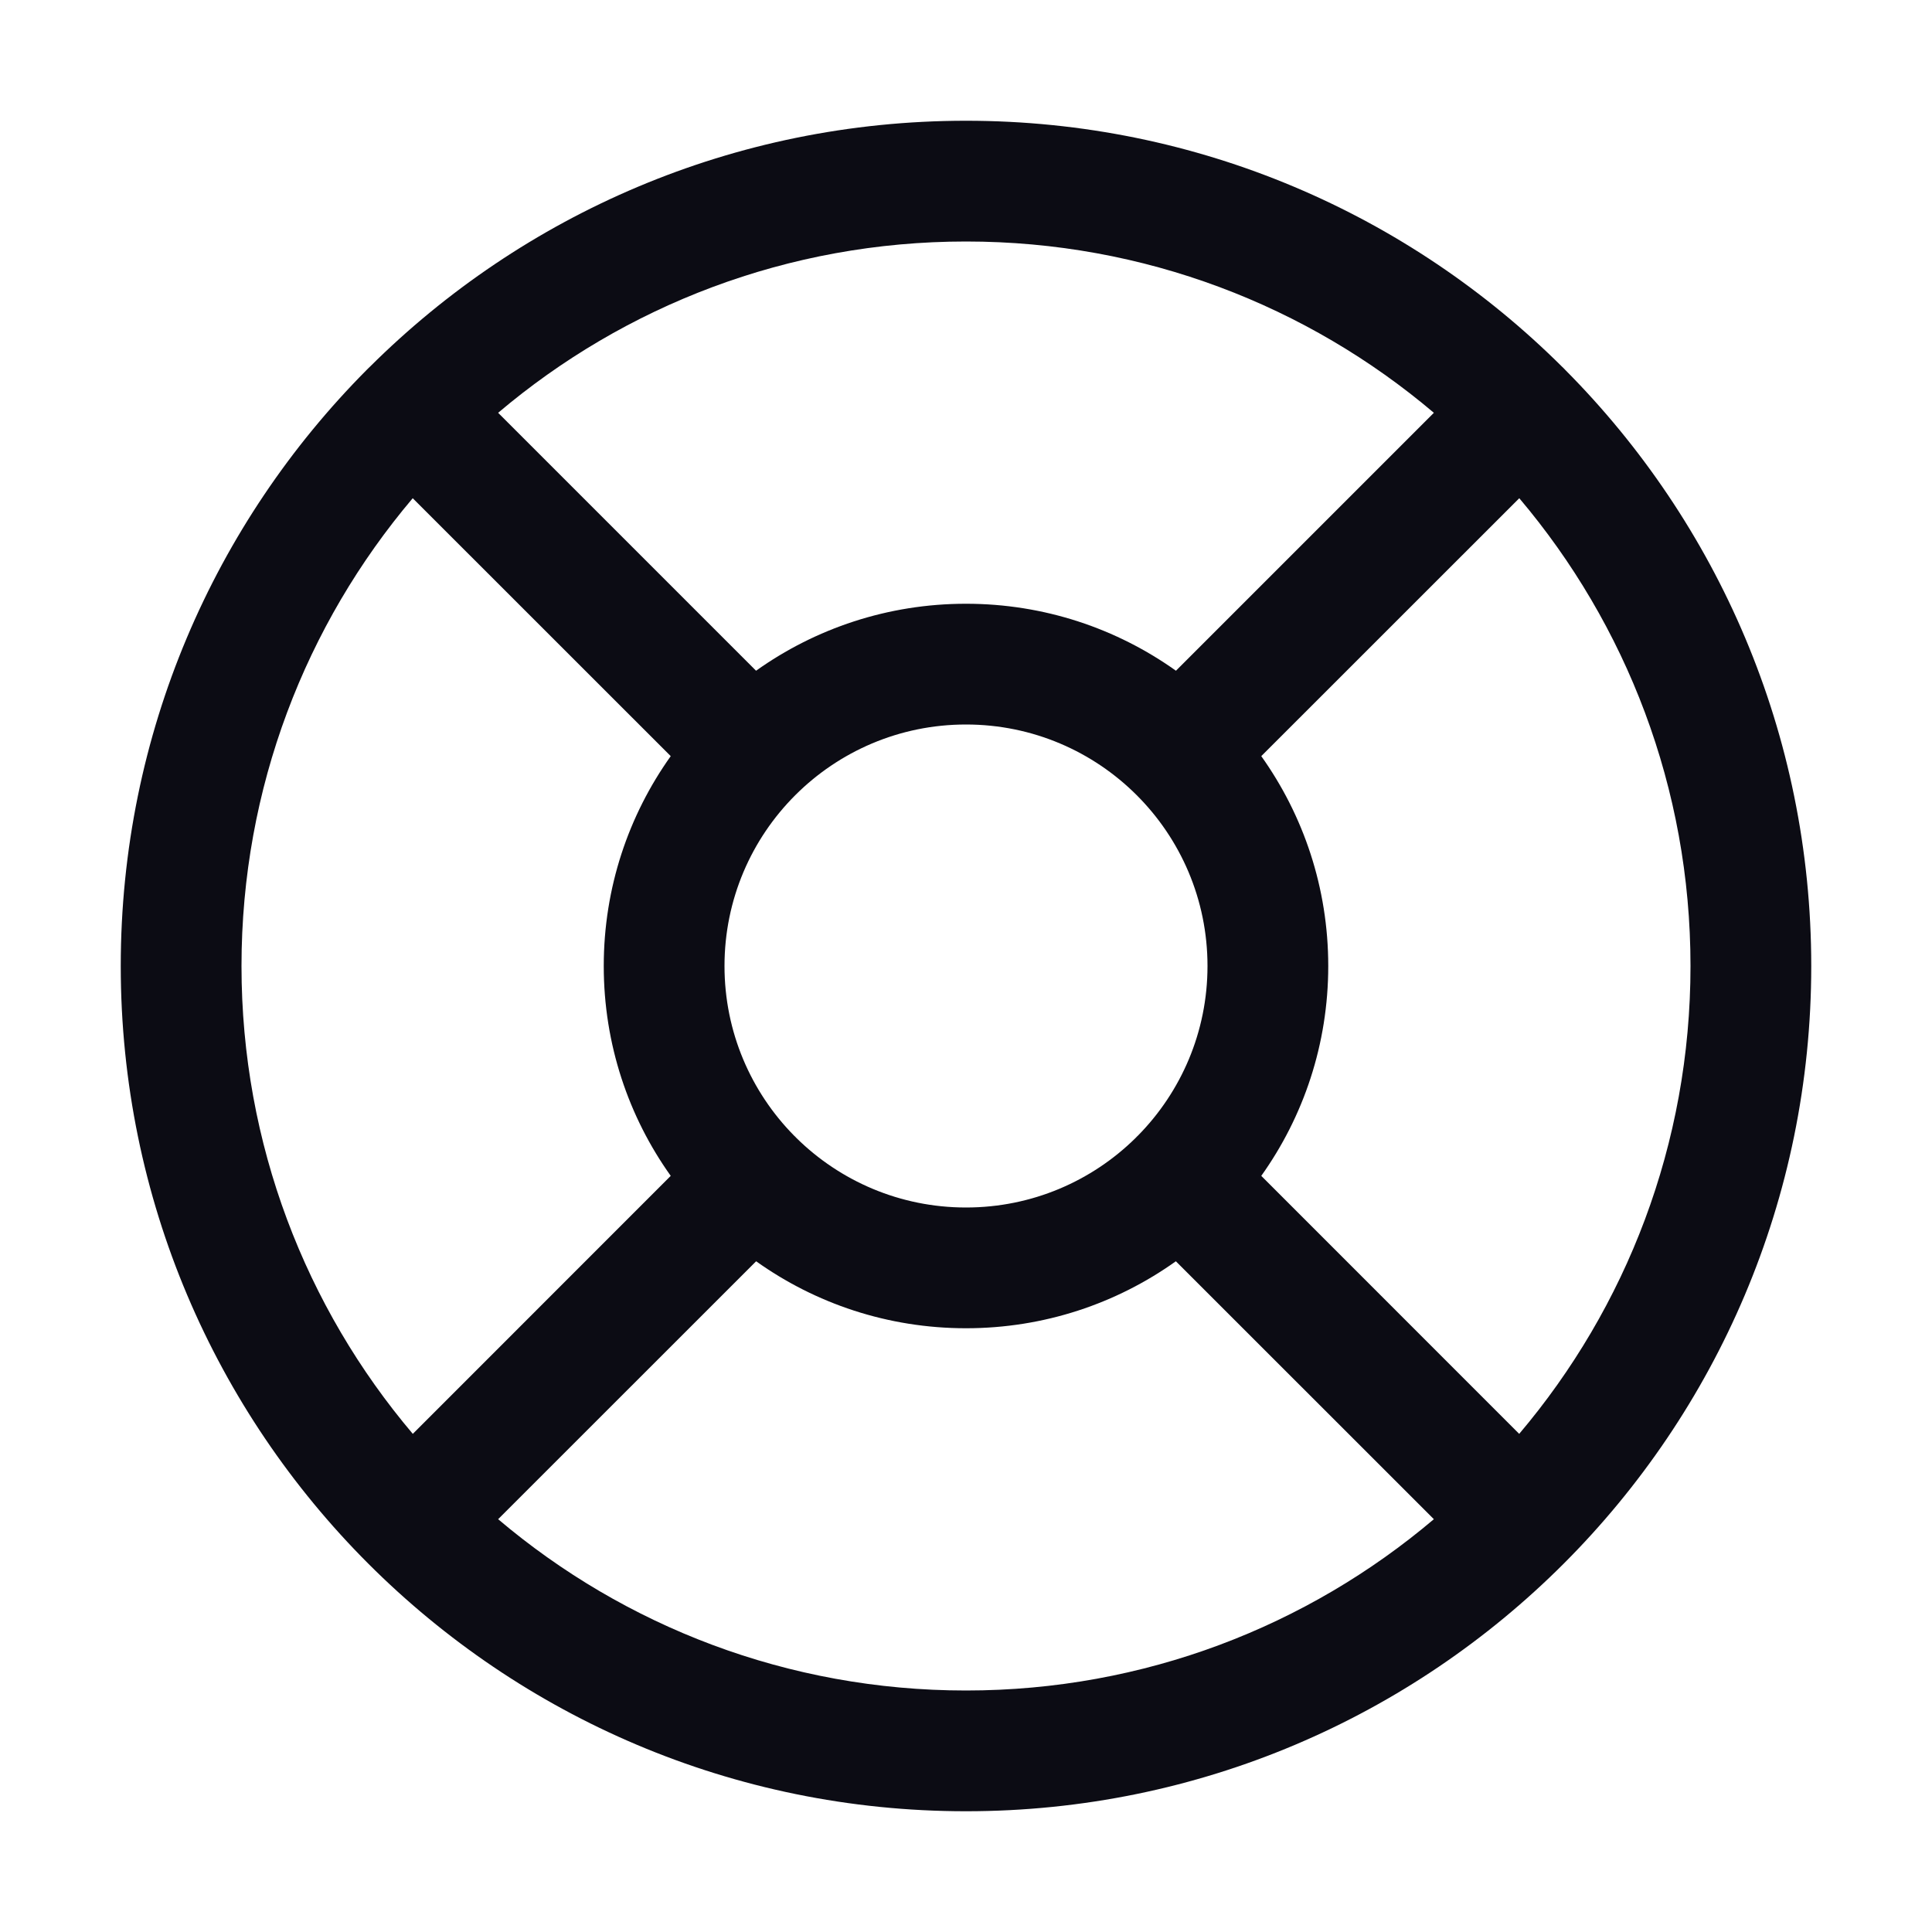
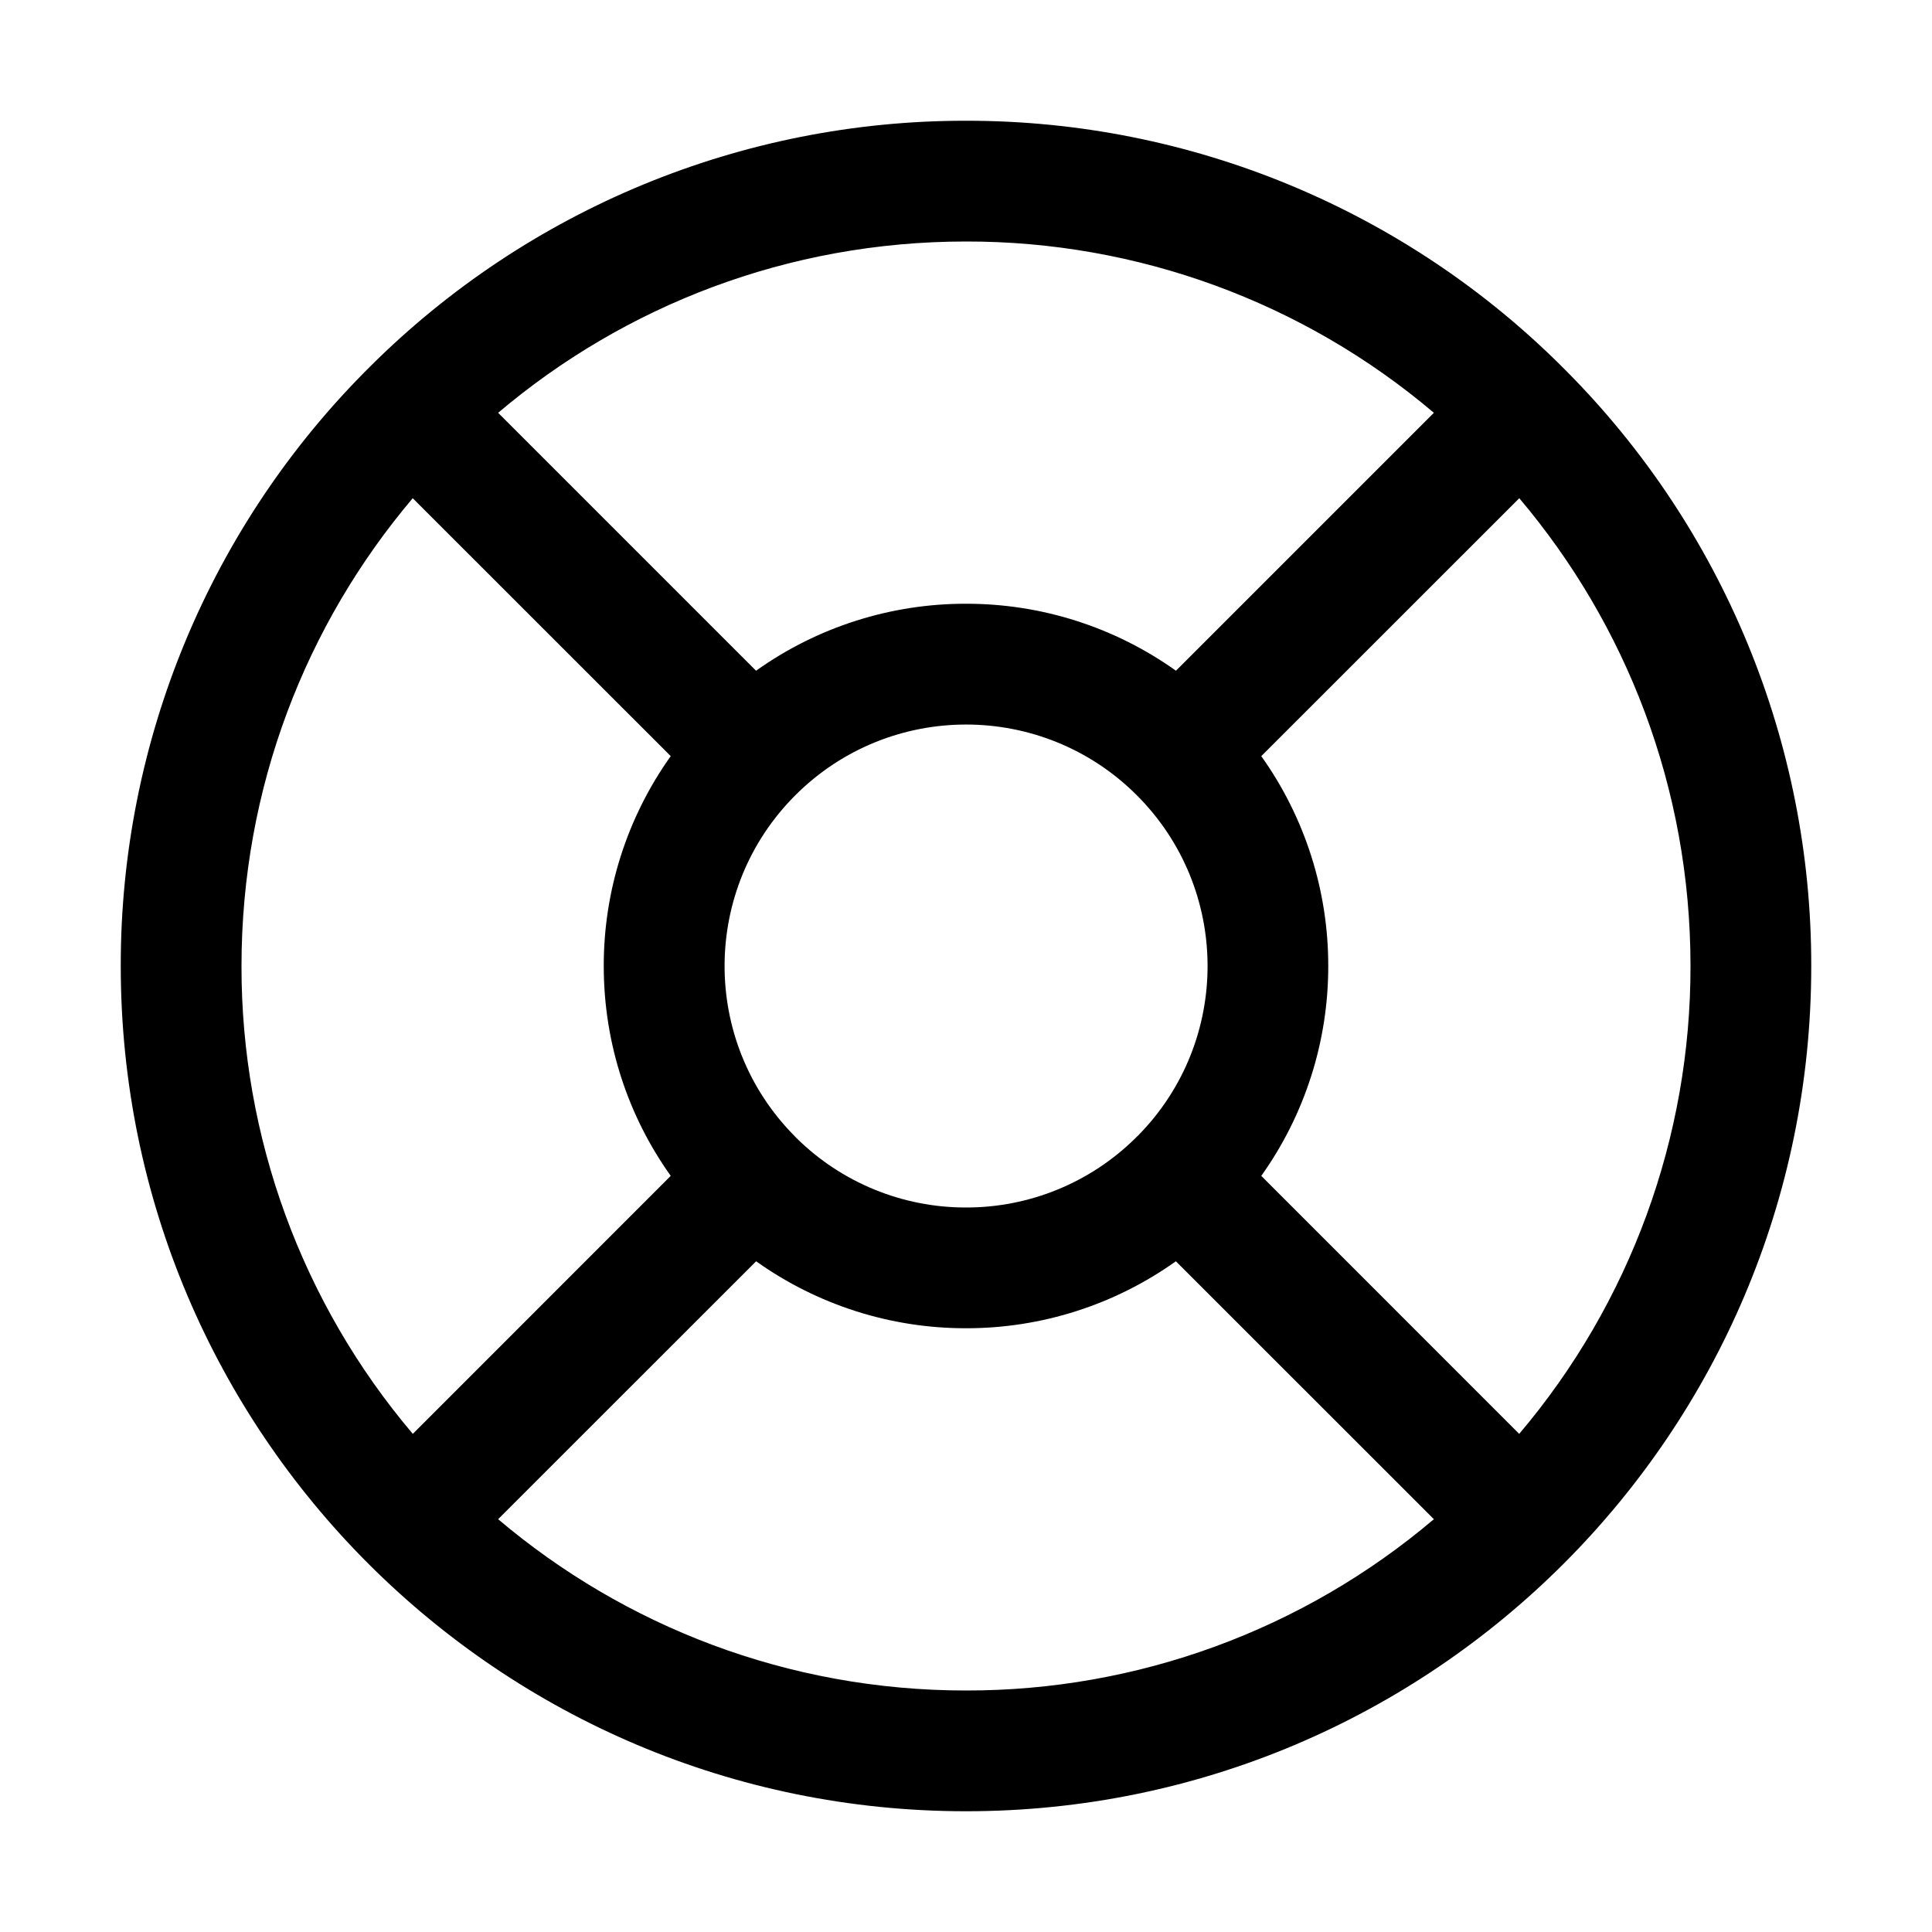
- <svg xmlns="http://www.w3.org/2000/svg" width="24" height="24" viewBox="0 0 24 24" fill="none">
-   <path fill-rule="evenodd" clip-rule="evenodd" d="M17.812 18.872C16.244 20.2 14.215 21 12 21C9.785 21 7.756 20.2 6.188 18.872L9.393 15.668C10.128 16.192 11.028 16.5 12 16.5C12.972 16.5 13.872 16.192 14.607 15.668L17.812 18.872ZM9.894 14.137C9.889 14.132 9.884 14.126 9.879 14.121C9.874 14.116 9.868 14.111 9.863 14.106C9.329 13.564 9 12.82 9 12C9 10.343 10.343 9 12 9C13.657 9 15 10.343 15 12C15 12.82 14.671 13.564 14.137 14.106L14.121 14.121L14.106 14.137C13.564 14.671 12.82 15 12 15C11.18 15 10.436 14.671 9.894 14.137ZM8.332 14.607L5.128 17.812C3.8 16.244 3 14.215 3 12C3 9.785 3.8 7.757 5.127 6.189L8.332 9.393C7.808 10.129 7.5 11.028 7.5 12C7.5 12.972 7.808 13.872 8.332 14.607ZM18.872 17.812C20.2 16.244 21 14.215 21 12C21 9.785 20.2 7.757 18.873 6.189L15.668 9.393C16.192 10.129 16.5 11.028 16.5 12C16.5 12.972 16.192 13.872 15.668 14.607L18.872 17.812ZM14.608 8.332L17.812 5.128C16.244 3.8 14.216 3 12 3C9.785 3 7.756 3.8 6.188 5.128L9.392 8.332C10.128 7.808 11.028 7.5 12 7.5C12.972 7.5 13.872 7.808 14.608 8.332ZM12 1.5C14.889 1.5 17.506 2.667 19.404 4.555C19.412 4.562 19.419 4.569 19.425 4.575C19.432 4.582 19.439 4.589 19.445 4.596C21.333 6.495 22.5 9.111 22.5 12C22.5 17.799 17.799 22.5 12 22.5C6.201 22.5 1.5 17.799 1.5 12C1.5 9.111 2.667 6.495 4.554 4.596C4.561 4.589 4.568 4.582 4.575 4.575C4.582 4.569 4.588 4.562 4.596 4.555C6.494 2.667 9.111 1.5 12 1.5Z" fill="#0C0C14" />
+ <svg xmlns="http://www.w3.org/2000/svg" width="24" height="24" viewBox="0 0 24 24">
+   <g class="ic-life-ring">
+     <path fill-rule="evenodd" d="M17.812 18.872A8.964 8.964 0 0 1 12 21c-2.215 0-4.244-.8-5.812-2.128l3.205-3.204A4.48 4.48 0 0 0 12 16.5a4.48 4.48 0 0 0 2.607-.832l3.205 3.204Zm-7.918-4.735a1.198 1.198 0 0 0-.03-.031 3 3 0 1 1 4.274 0l-.017.015-.015.016A2.99 2.99 0 0 1 12 15a2.99 2.99 0 0 1-2.106-.863Zm-1.562.47-3.204 3.205A8.964 8.964 0 0 1 3 12c0-2.215.8-4.243 2.127-5.811l3.205 3.204A4.48 4.48 0 0 0 7.5 12c0 .972.308 1.872.832 2.607Zm10.54 3.205A8.964 8.964 0 0 0 21 12c0-2.215-.8-4.243-2.127-5.811l-3.205 3.204A4.48 4.48 0 0 1 16.5 12a4.48 4.48 0 0 1-.832 2.607l3.204 3.205Zm-4.264-9.48 3.204-3.204A8.964 8.964 0 0 0 12 3c-2.215 0-4.244.8-5.812 2.128l3.204 3.204A4.48 4.48 0 0 1 12 7.5a4.48 4.48 0 0 1 2.608.832ZM12 1.5a10.467 10.467 0 0 1 7.445 3.096A10.467 10.467 0 0 1 22.5 12c0 5.799-4.701 10.5-10.5 10.5S1.5 17.799 1.5 12a10.467 10.467 0 0 1 3.096-7.445A10.467 10.467 0 0 1 12 1.5Z" class="Icon" />
+   </g>
</svg>
